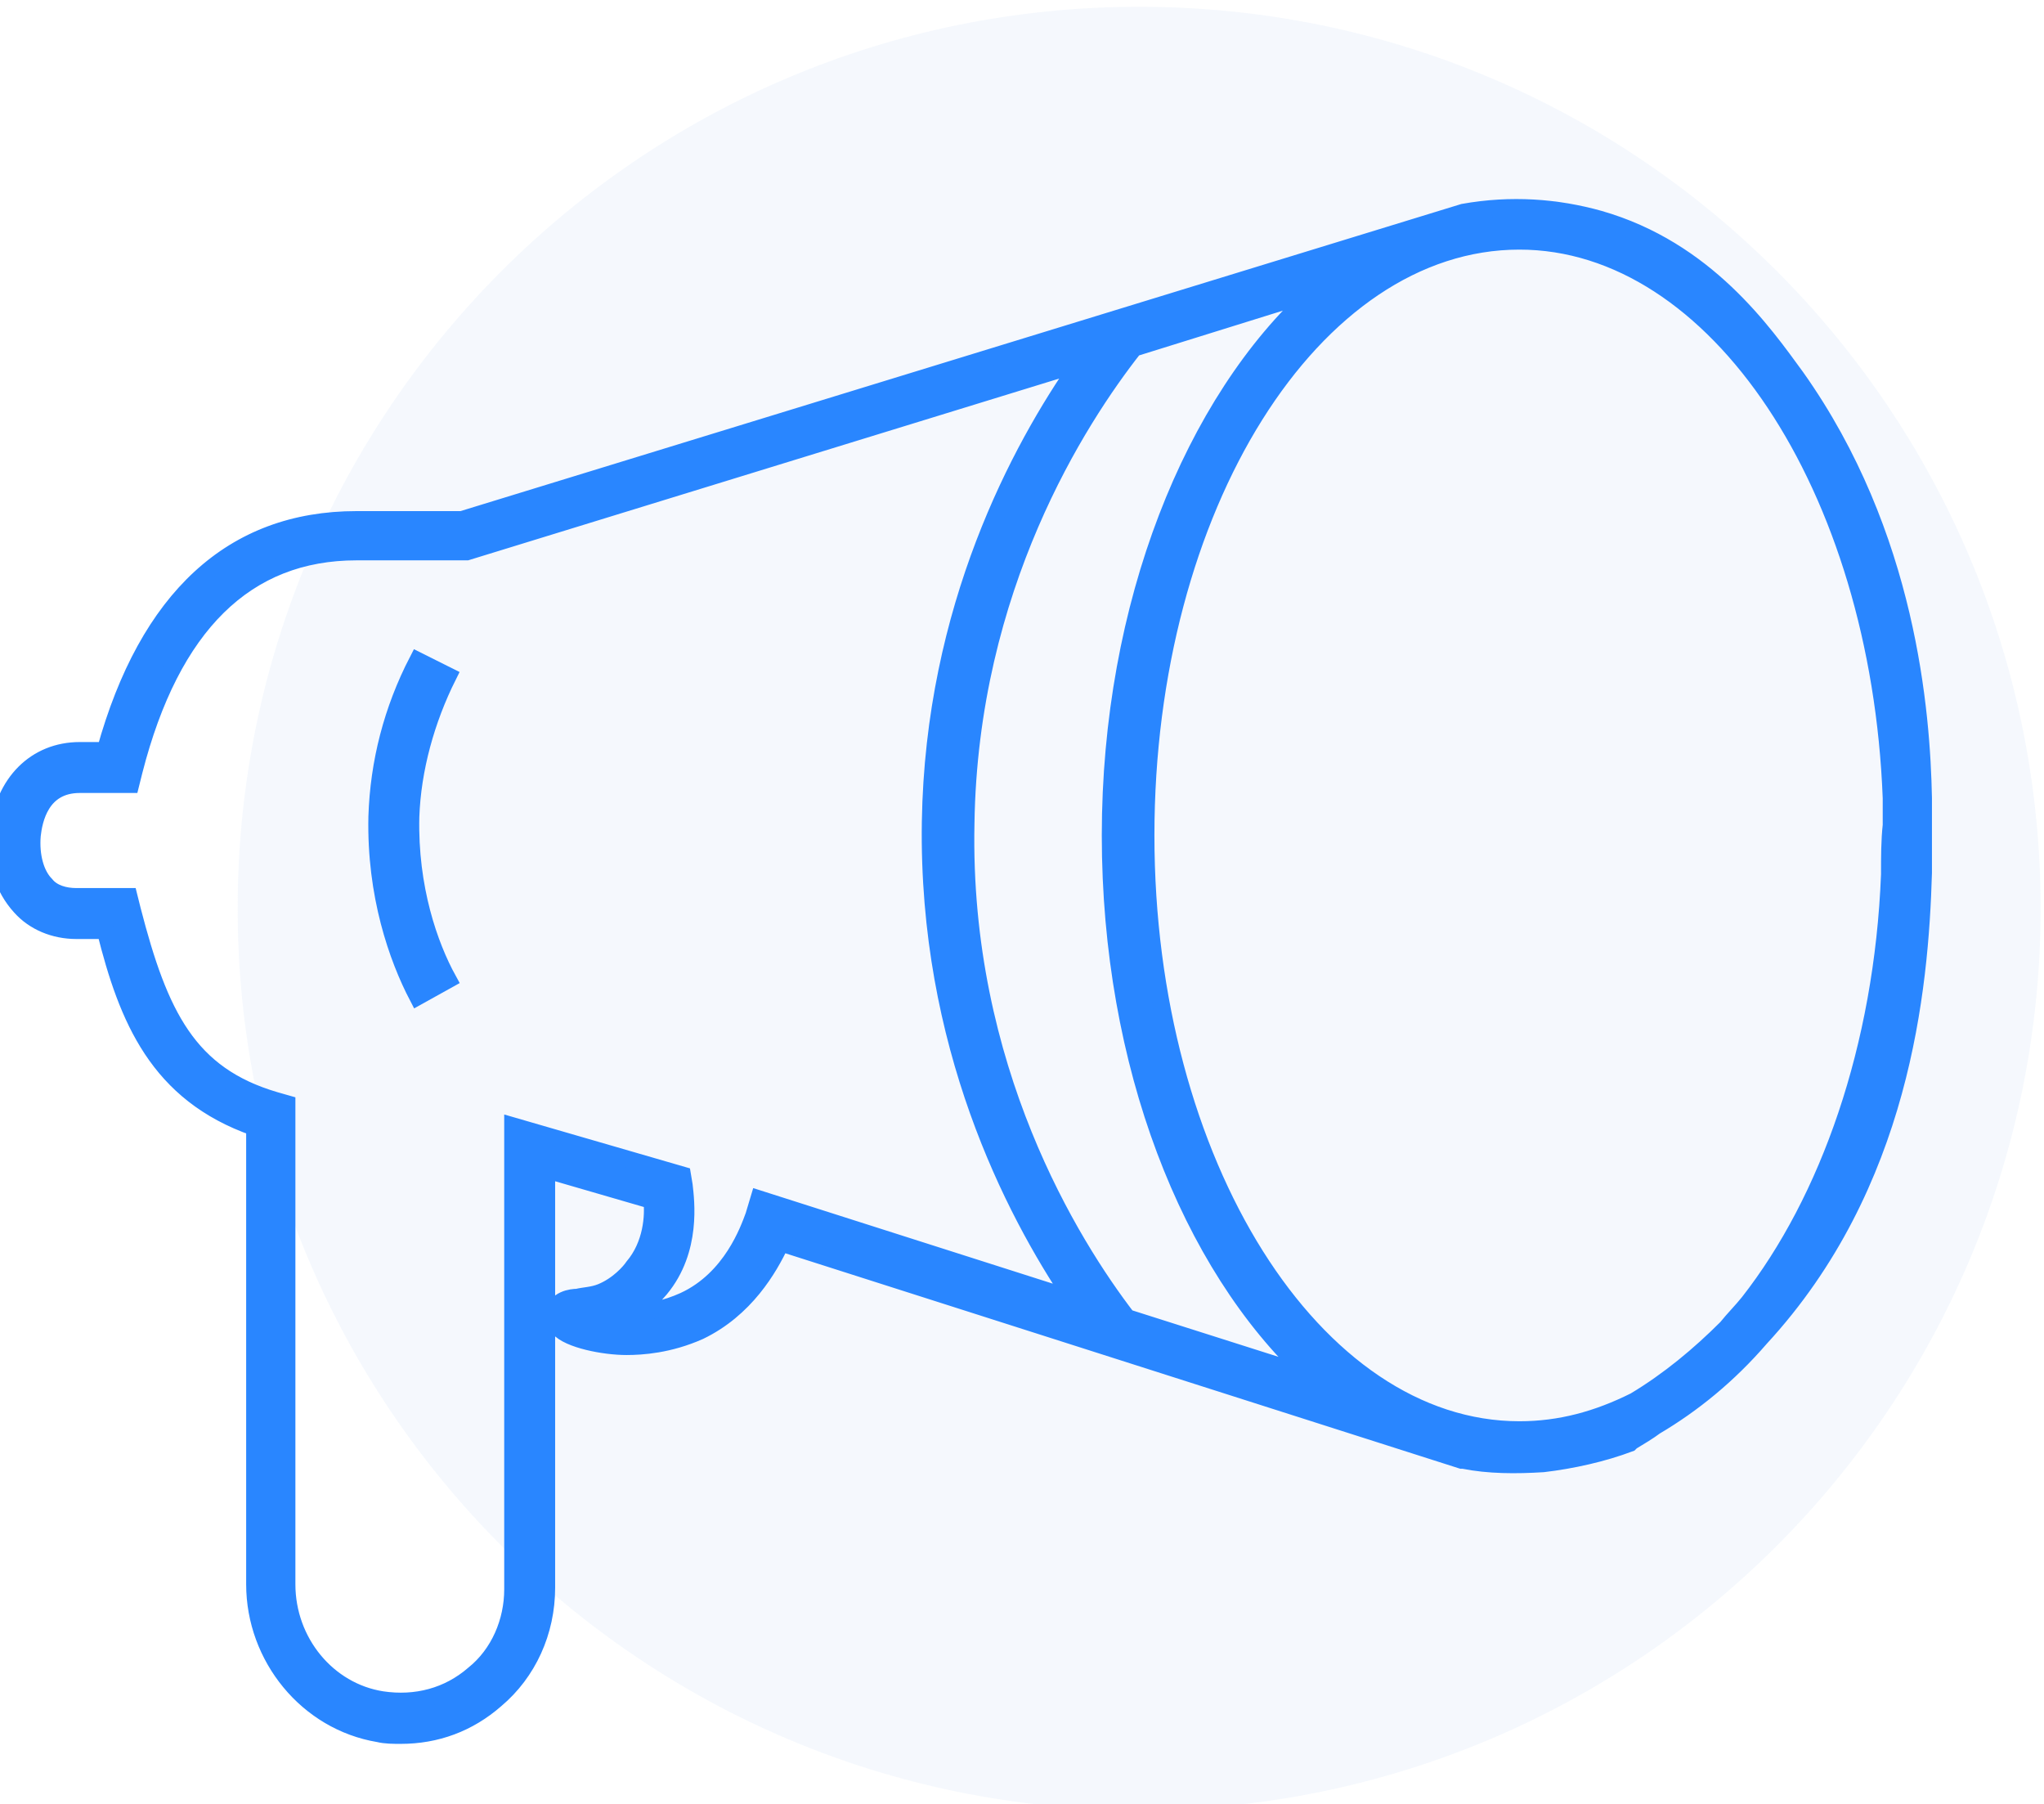
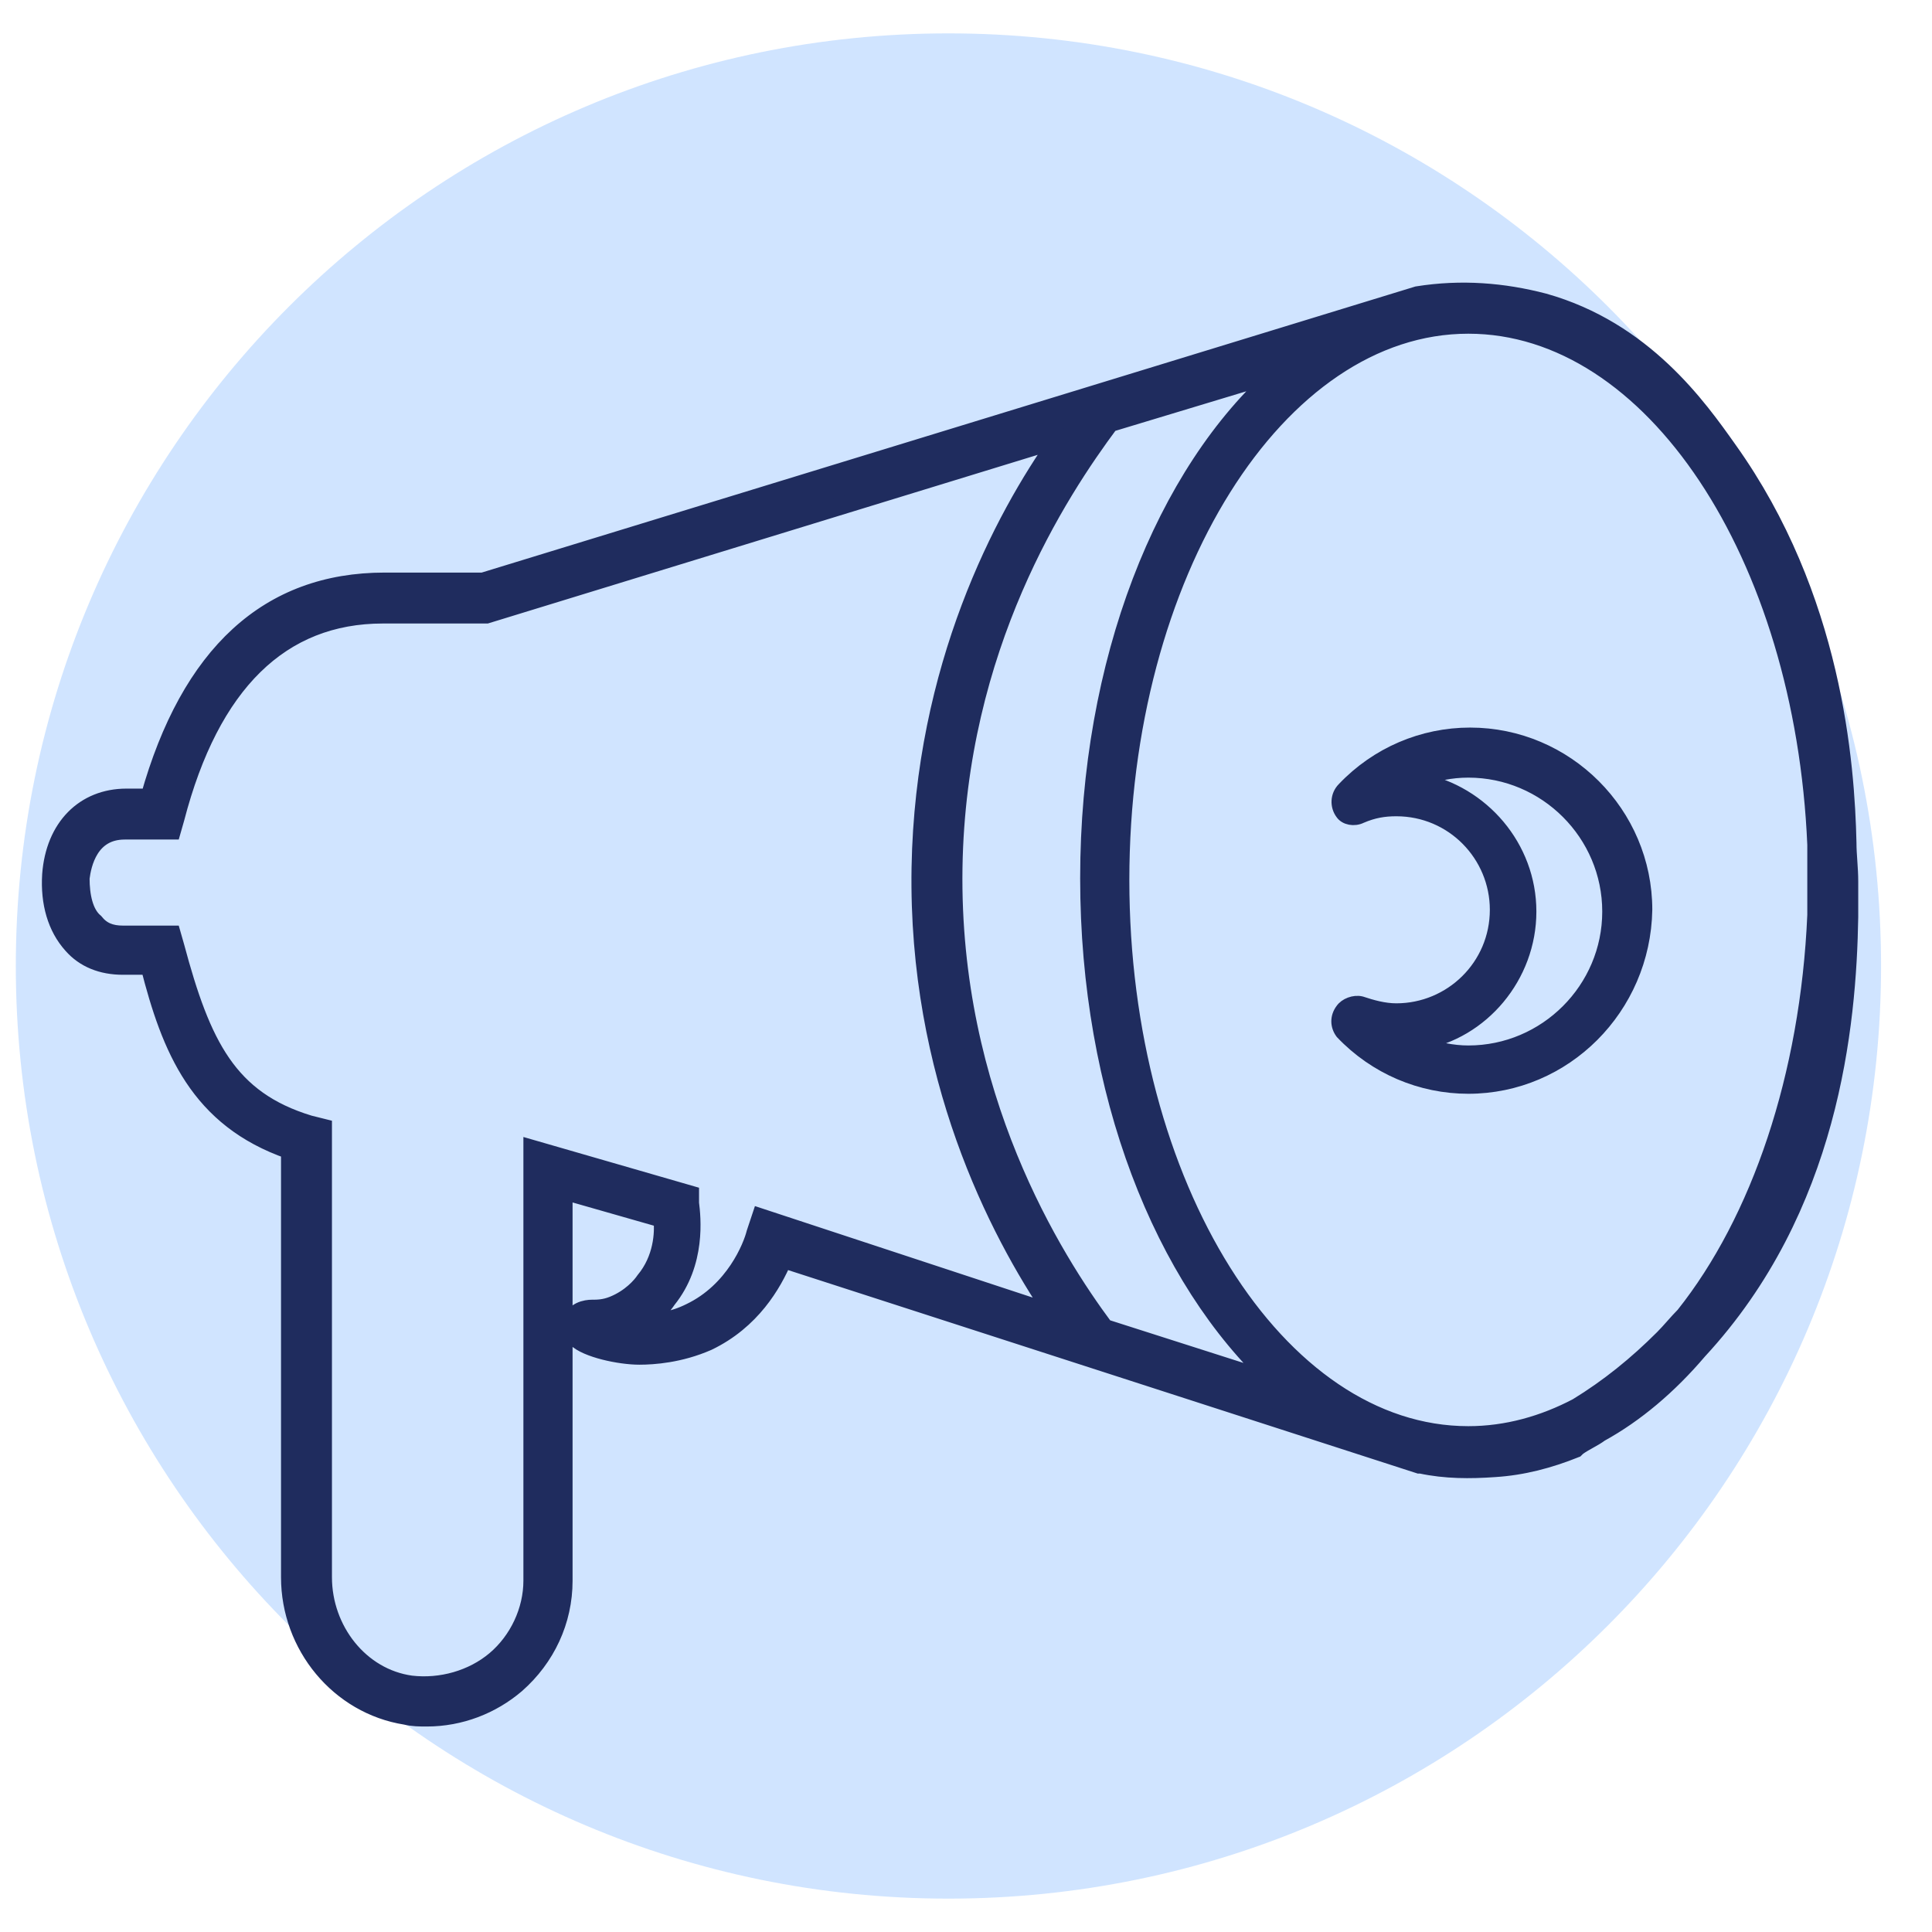
- <svg xmlns="http://www.w3.org/2000/svg" version="1.1" id="Warstwa_2_00000109012862318885686980000007691134024430442647_" x="0px" y="0px" viewBox="0 0 120.4 106.2" style="enable-background:new 0 0 120.4 106.2;" xml:space="preserve">
+ <svg xmlns="http://www.w3.org/2000/svg" version="1.1" id="Warstwa_2_00000053506897778870954440000004075197889906728334_" x="0px" y="0px" viewBox="0 0 110 110" style="enable-background:new 0 0 110 110;" xml:space="preserve">
  <style type="text/css">
- 	.st0{opacity:0.45;fill:#E8F0FB;}
- 	.st1{fill:#2986FF;stroke:#2986FF;stroke-miterlimit:10;}
+ 	.st0{opacity:0.22;fill:#2986FF;enable-background:new    ;}
+ 	.st1{fill:#1F2C5E;stroke:#1F2C5E;stroke-miterlimit:10;}
+ 	.st2{fill:#1F2C5E;stroke:#1F2C5E;stroke-width:0.75;stroke-miterlimit:10;}
</style>
-   <circle class="st0" cx="67.1" cy="53.5" r="53.1" />
-   <path class="st1" d="M24.6,58.7c-1.2-2.3-2.5-6-2.4-10.6c0.1-3.2,0.9-6.3,2.4-9.2l1.8,0.9c-1.3,2.6-2.1,5.5-2.2,8.3  c-0.1,4.2,1.1,7.6,2.2,9.6L24.6,58.7z" />
-   <path class="st1" d="M113.3,47c-0.1-5-0.9-15.5-7.5-24.8c-1.9-2.6-5.3-7.5-11.6-9.3c-2.5-0.7-5.2-0.9-8-0.4l-59,18.1H21  c-7.3,0-12.3,4.6-14.8,13.6H4.7c-2.6,0-4.5,1.9-4.8,4.8c-0.2,1.8,0.3,3.3,1.3,4.4c0.8,0.9,2,1.4,3.3,1.4h1.7  C7.5,60,9.3,64.4,15,66.4v26.9c0,4.3,3.1,8.1,7.3,8.8c0.4,0.1,0.9,0.1,1.3,0.1c2.1,0,4-0.7,5.6-2.1c1.9-1.6,3-4,3-6.6V68.9l6.2,1.8  c0.1,0.9,0,2.6-1.1,3.9c-0.2,0.3-0.9,1.1-1.9,1.5c-0.5,0.2-1,0.2-1.4,0.3c-0.3,0-1.3,0.1-1.4,1l0,0.5l0.3,0.3c0.6,0.7,2.7,1.1,4,1.1  c0.9,0,2.5-0.1,4.3-0.9c2.7-1.3,4.1-3.7,4.8-5.2L86.1,86l0.1,0c1.5,0.3,3.1,0.3,4.7,0.2c1.7-0.2,3.5-0.6,5.1-1.2l0.1-0.1  c0.5-0.3,1-0.6,1.4-0.9c2.2-1.3,4.3-3,6.2-5.2c8.3-9,9.4-20.5,9.6-27.4c0-0.7,0-1.5,0-2.3C113.3,48.5,113.3,47.8,113.3,47z   M44.7,70.6l-0.3,1c-0.3,0.8-1.3,3.7-4.1,5c-1.1,0.5-2.2,0.7-2.9,0.7c0.8-0.5,1.3-1.2,1.5-1.4c1.9-2.3,1.5-5.2,1.4-6.1l-0.1-0.6  l-10-2.9v27.3c0,1.9-0.8,3.8-2.3,5c-1.5,1.3-3.4,1.8-5.4,1.5c-3.2-0.5-5.6-3.4-5.6-6.8V65l-0.7-0.2c-5.1-1.5-6.8-5-8.4-11.2  l-0.2-0.8H4.5c-0.7,0-1.4-0.2-1.8-0.7c-0.6-0.6-0.9-1.7-0.8-2.9c0.1-0.9,0.5-3,2.8-3h3l0.2-0.8c2.2-8.6,6.6-12.9,13.1-12.9h6.5  l36.1-11.1c-3.5,5-8.6,14.4-8.8,27c-0.2,13.1,4.9,22.9,8.4,28.1L44.7,70.6z M66.4,77.6c-3.3-4.3-9.8-14.7-9.5-29.1  c0.2-13.9,6.6-23.8,9.9-28l10.6-3.3c-7.1,6.4-12,18.4-12,32c0,13.5,4.7,25.3,11.7,31.8L66.4,77.6z M111.3,51.5  c-0.4,10.2-3.6,19.2-8.3,25.2c-0.4,0.5-0.9,1-1.3,1.5c-1.6,1.6-3.4,3.1-5.4,4.3c-2.2,1.1-4.4,1.7-6.8,1.7c-12.1,0-22-15.7-22-35  s9.8-35,22-35c11.6,0,21.2,14.5,21.9,32.8c0,0.6,0,1.2,0,1.6C111.3,49.5,111.3,50.5,111.3,51.5z" />
+   <circle class="st0" cx="54" cy="55" r="53.1" />
+   <path class="st1" d="M105.2,48c-0.1-4.5-0.8-14-6.8-22.4c-1.7-2.4-4.8-6.8-10.5-8.4c-2.3-0.6-4.7-0.8-7.2-0.4L27.5,33.1h-5.6  c-6.6,0-11.1,4.1-13.4,12.3H7.2c-2.4,0-4.1,1.7-4.3,4.4c-0.1,1.6,0.3,3,1.2,4C4.8,54.6,5.8,55,7,55h1.5c1.2,4.7,2.8,8.7,8,10.5v24.3  c0,3.9,2.8,7.3,6.6,7.9c0.4,0.1,0.8,0.1,1.2,0.1c1.9,0,3.7-0.7,5.1-1.9c1.7-1.5,2.7-3.6,2.7-5.9V67.8l5.6,1.6c0.1,0.8,0,2.3-1,3.5  c-0.2,0.3-0.8,1-1.8,1.4c-0.5,0.2-0.9,0.2-1.2,0.2c-0.3,0-1.1,0.1-1.2,0.9l0,0.5l0.3,0.3c0.6,0.6,2.5,1,3.6,1c0.8,0,2.3-0.1,3.9-0.8  c2.5-1.2,3.7-3.3,4.3-4.7l36.2,11.7l0.1,0c1.4,0.3,2.8,0.3,4.2,0.2c1.6-0.1,3.1-0.5,4.6-1.1l0.1-0.1c0.4-0.3,0.9-0.5,1.3-0.8  c2-1.1,3.9-2.7,5.6-4.7c7.5-8.1,8.5-18.5,8.6-24.7c0-0.7,0-1.4,0-2C105.3,49.4,105.2,48.7,105.2,48z M43.3,69.3l-0.3,0.9  c-0.2,0.8-1.2,3.3-3.7,4.5c-1,0.5-1.9,0.6-2.6,0.6c0.7-0.5,1.1-1,1.3-1.3c1.7-2.1,1.4-4.7,1.3-5.5L39.3,68l-9-2.6V90  c0,1.7-0.8,3.4-2.1,4.5c-1.3,1.1-3.1,1.6-4.8,1.4c-2.9-0.4-5-3.1-5-6.1V64.2L17.6,64c-4.6-1.4-6.1-4.5-7.6-10.1l-0.2-0.7H7  c-0.7,0-1.2-0.2-1.6-0.7C4.8,52,4.6,51,4.6,50c0.1-0.8,0.5-2.7,2.5-2.7h2.7l0.2-0.7c2-7.7,6-11.6,11.8-11.6h5.9l32.6-10  c-3.2,4.5-7.7,13-7.9,24.4c-0.2,11.8,4.4,20.7,7.6,25.4L43.3,69.3z M62.9,75.6c-2.9-3.9-8.8-13.2-8.6-26.2c0.2-12.6,6-21.4,8.9-25.3  l9.6-2.9C66.3,26.9,62,37.7,62,50c0,12.2,4.2,22.8,10.6,28.7L62.9,75.6z M103.4,52.1c-0.4,9.2-3.2,17.4-7.5,22.8  c-0.4,0.4-0.8,0.9-1.2,1.3c-1.5,1.5-3.1,2.8-4.9,3.9c-1.9,1-4,1.6-6.2,1.6c-10.9,0-19.8-14.2-19.8-31.6s8.9-31.6,19.8-31.6  c10.5,0,19.1,13.1,19.8,29.6c0,0.6,0,1.1,0,1.5C103.4,50.2,103.4,51.1,103.4,52.1z" />
+   <path class="st2" d="M83.6,61.9c-2.7,0-5.3-1.1-7.2-3.1c-0.3-0.4-0.3-0.9,0-1.3c0.2-0.3,0.7-0.5,1.1-0.4c0.6,0.2,1.3,0.4,2,0.4  c3.1,0,5.7-2.5,5.7-5.7c0-3.1-2.5-5.7-5.7-5.7c-0.7,0-1.3,0.1-2,0.4c-0.4,0.2-0.9,0.1-1.1-0.2c-0.3-0.4-0.3-1,0.1-1.4  c1.9-2,4.5-3.1,7.2-3.1c5.5,0,10,4.5,10,10C93.6,57.4,89.1,61.9,83.6,61.9z M80.9,59.4c0.9,0.3,1.8,0.5,2.7,0.5c4.4,0,8-3.6,8-8  s-3.6-8-8-8c-1,0-1.9,0.2-2.7,0.5c3.5,0.7,6.2,3.8,6.2,7.5S84.4,58.8,80.9,59.4z" />
</svg>
